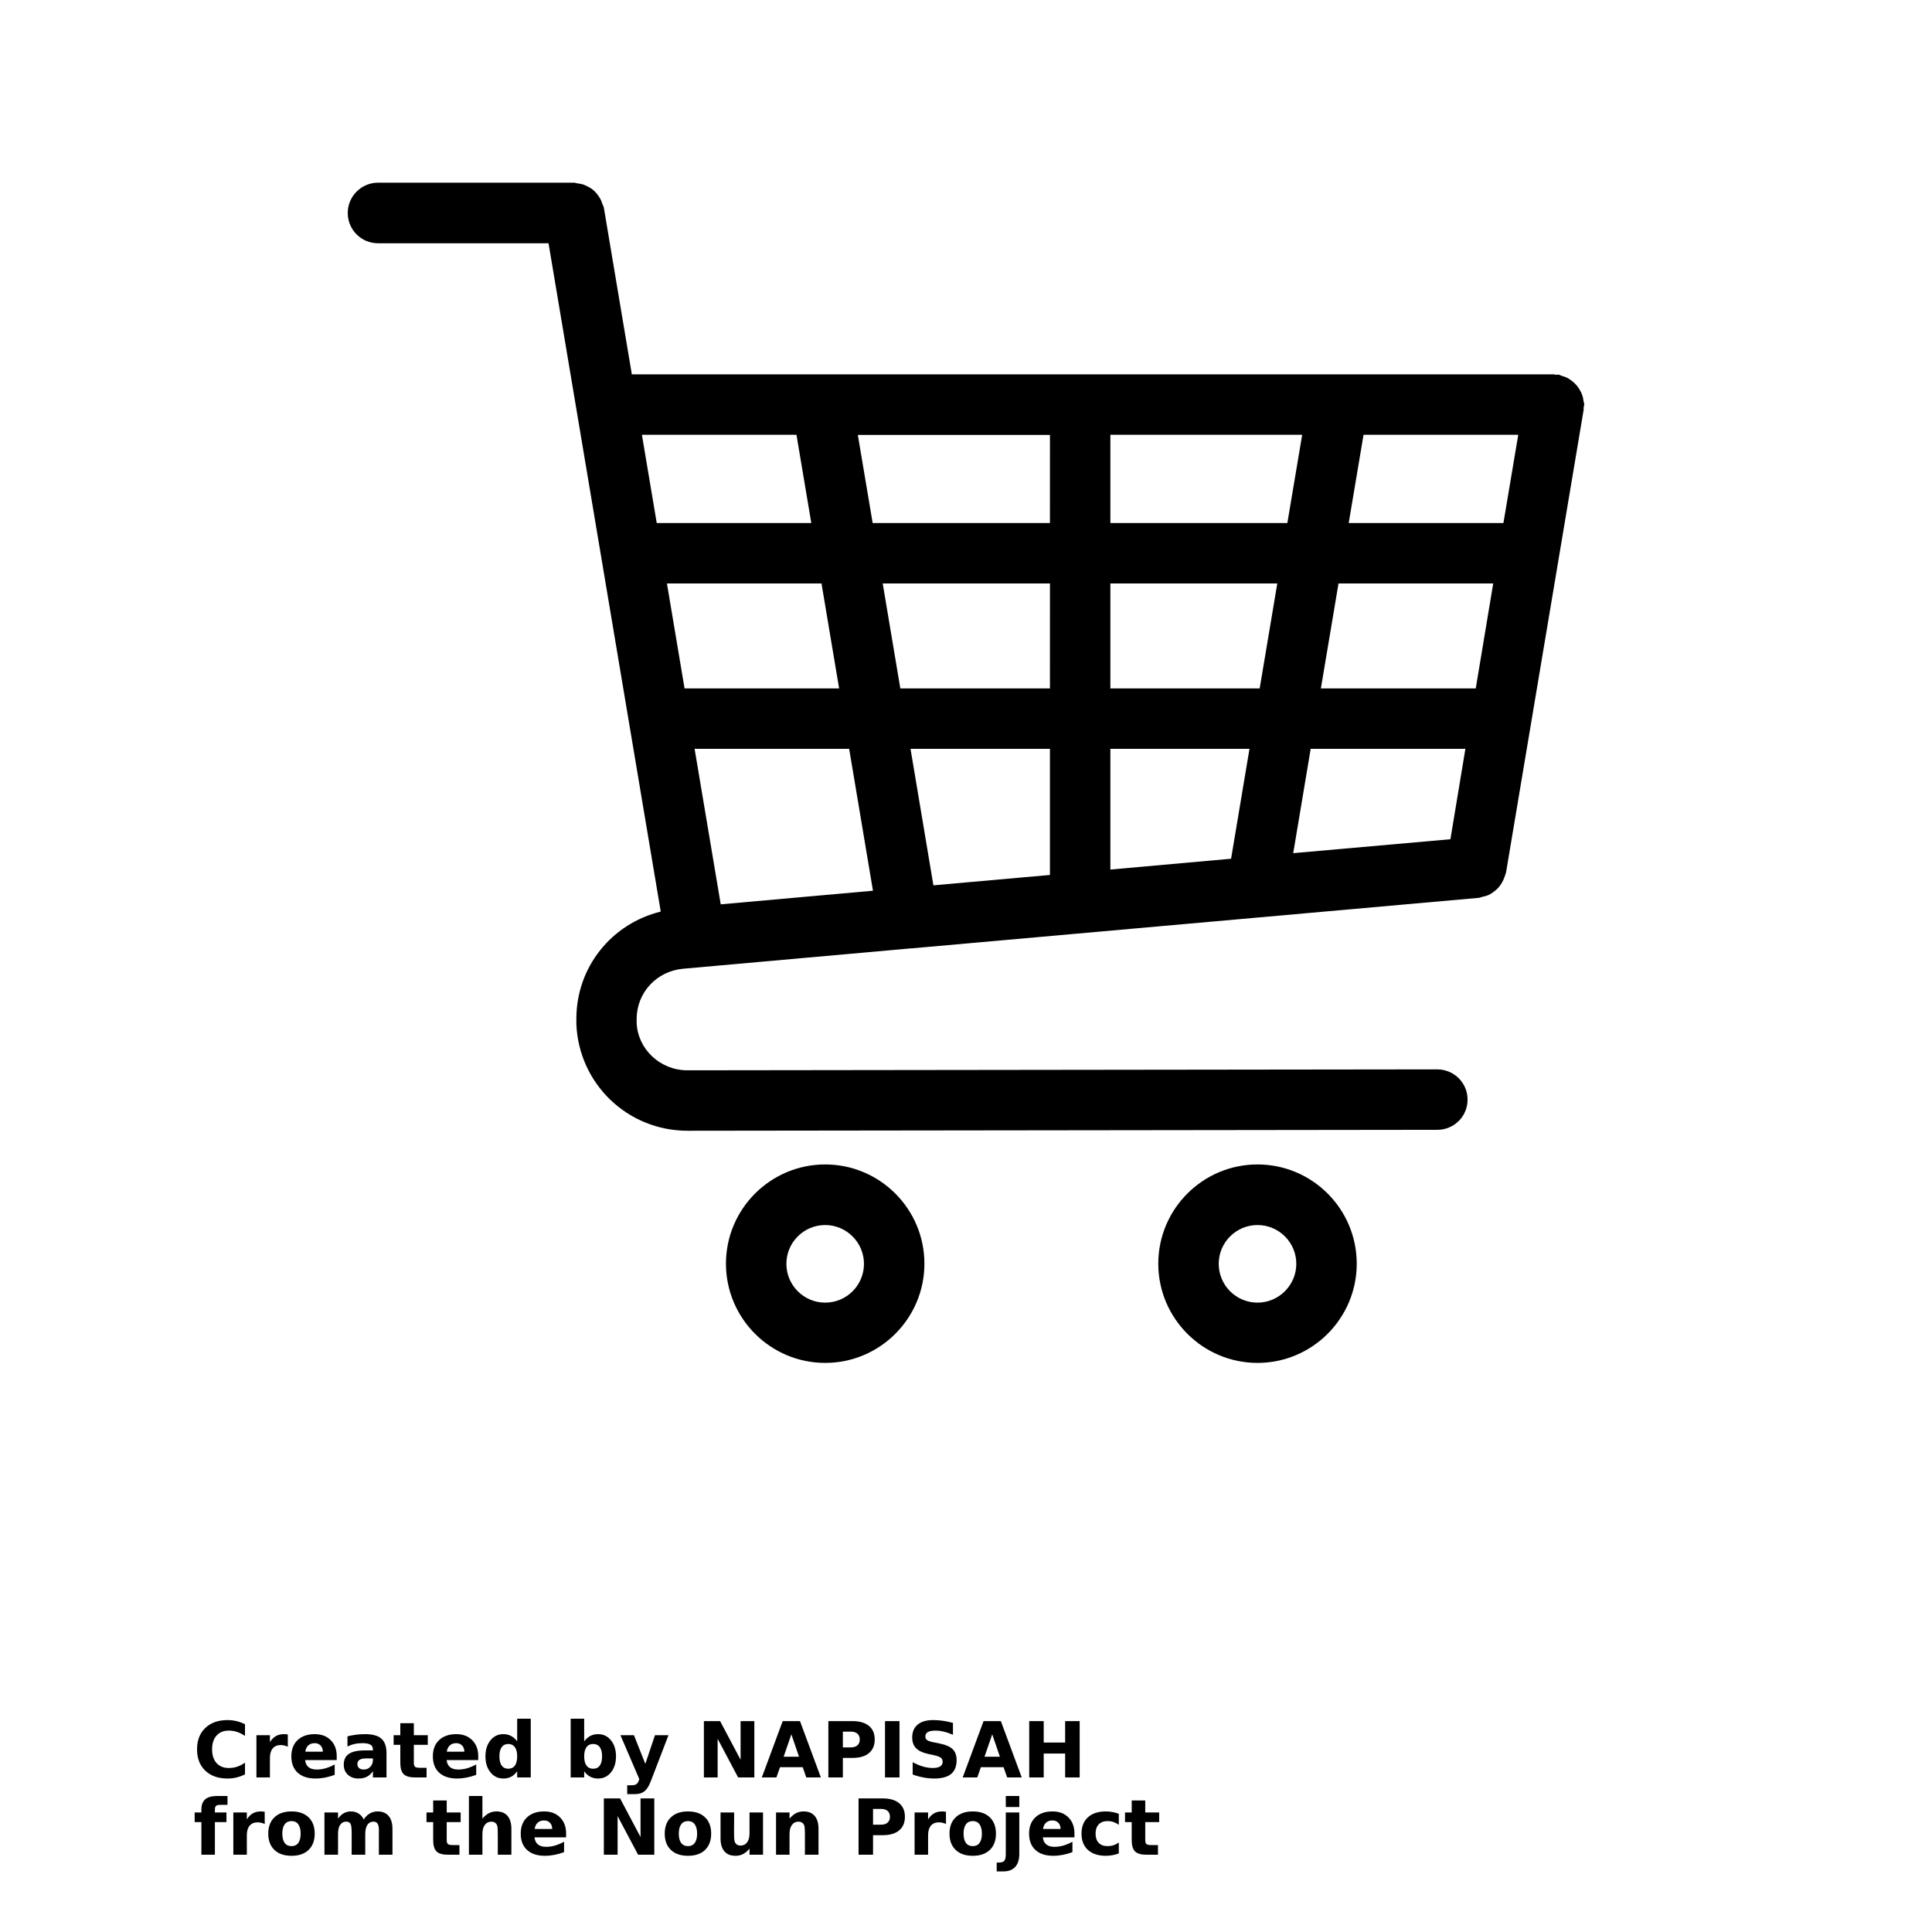
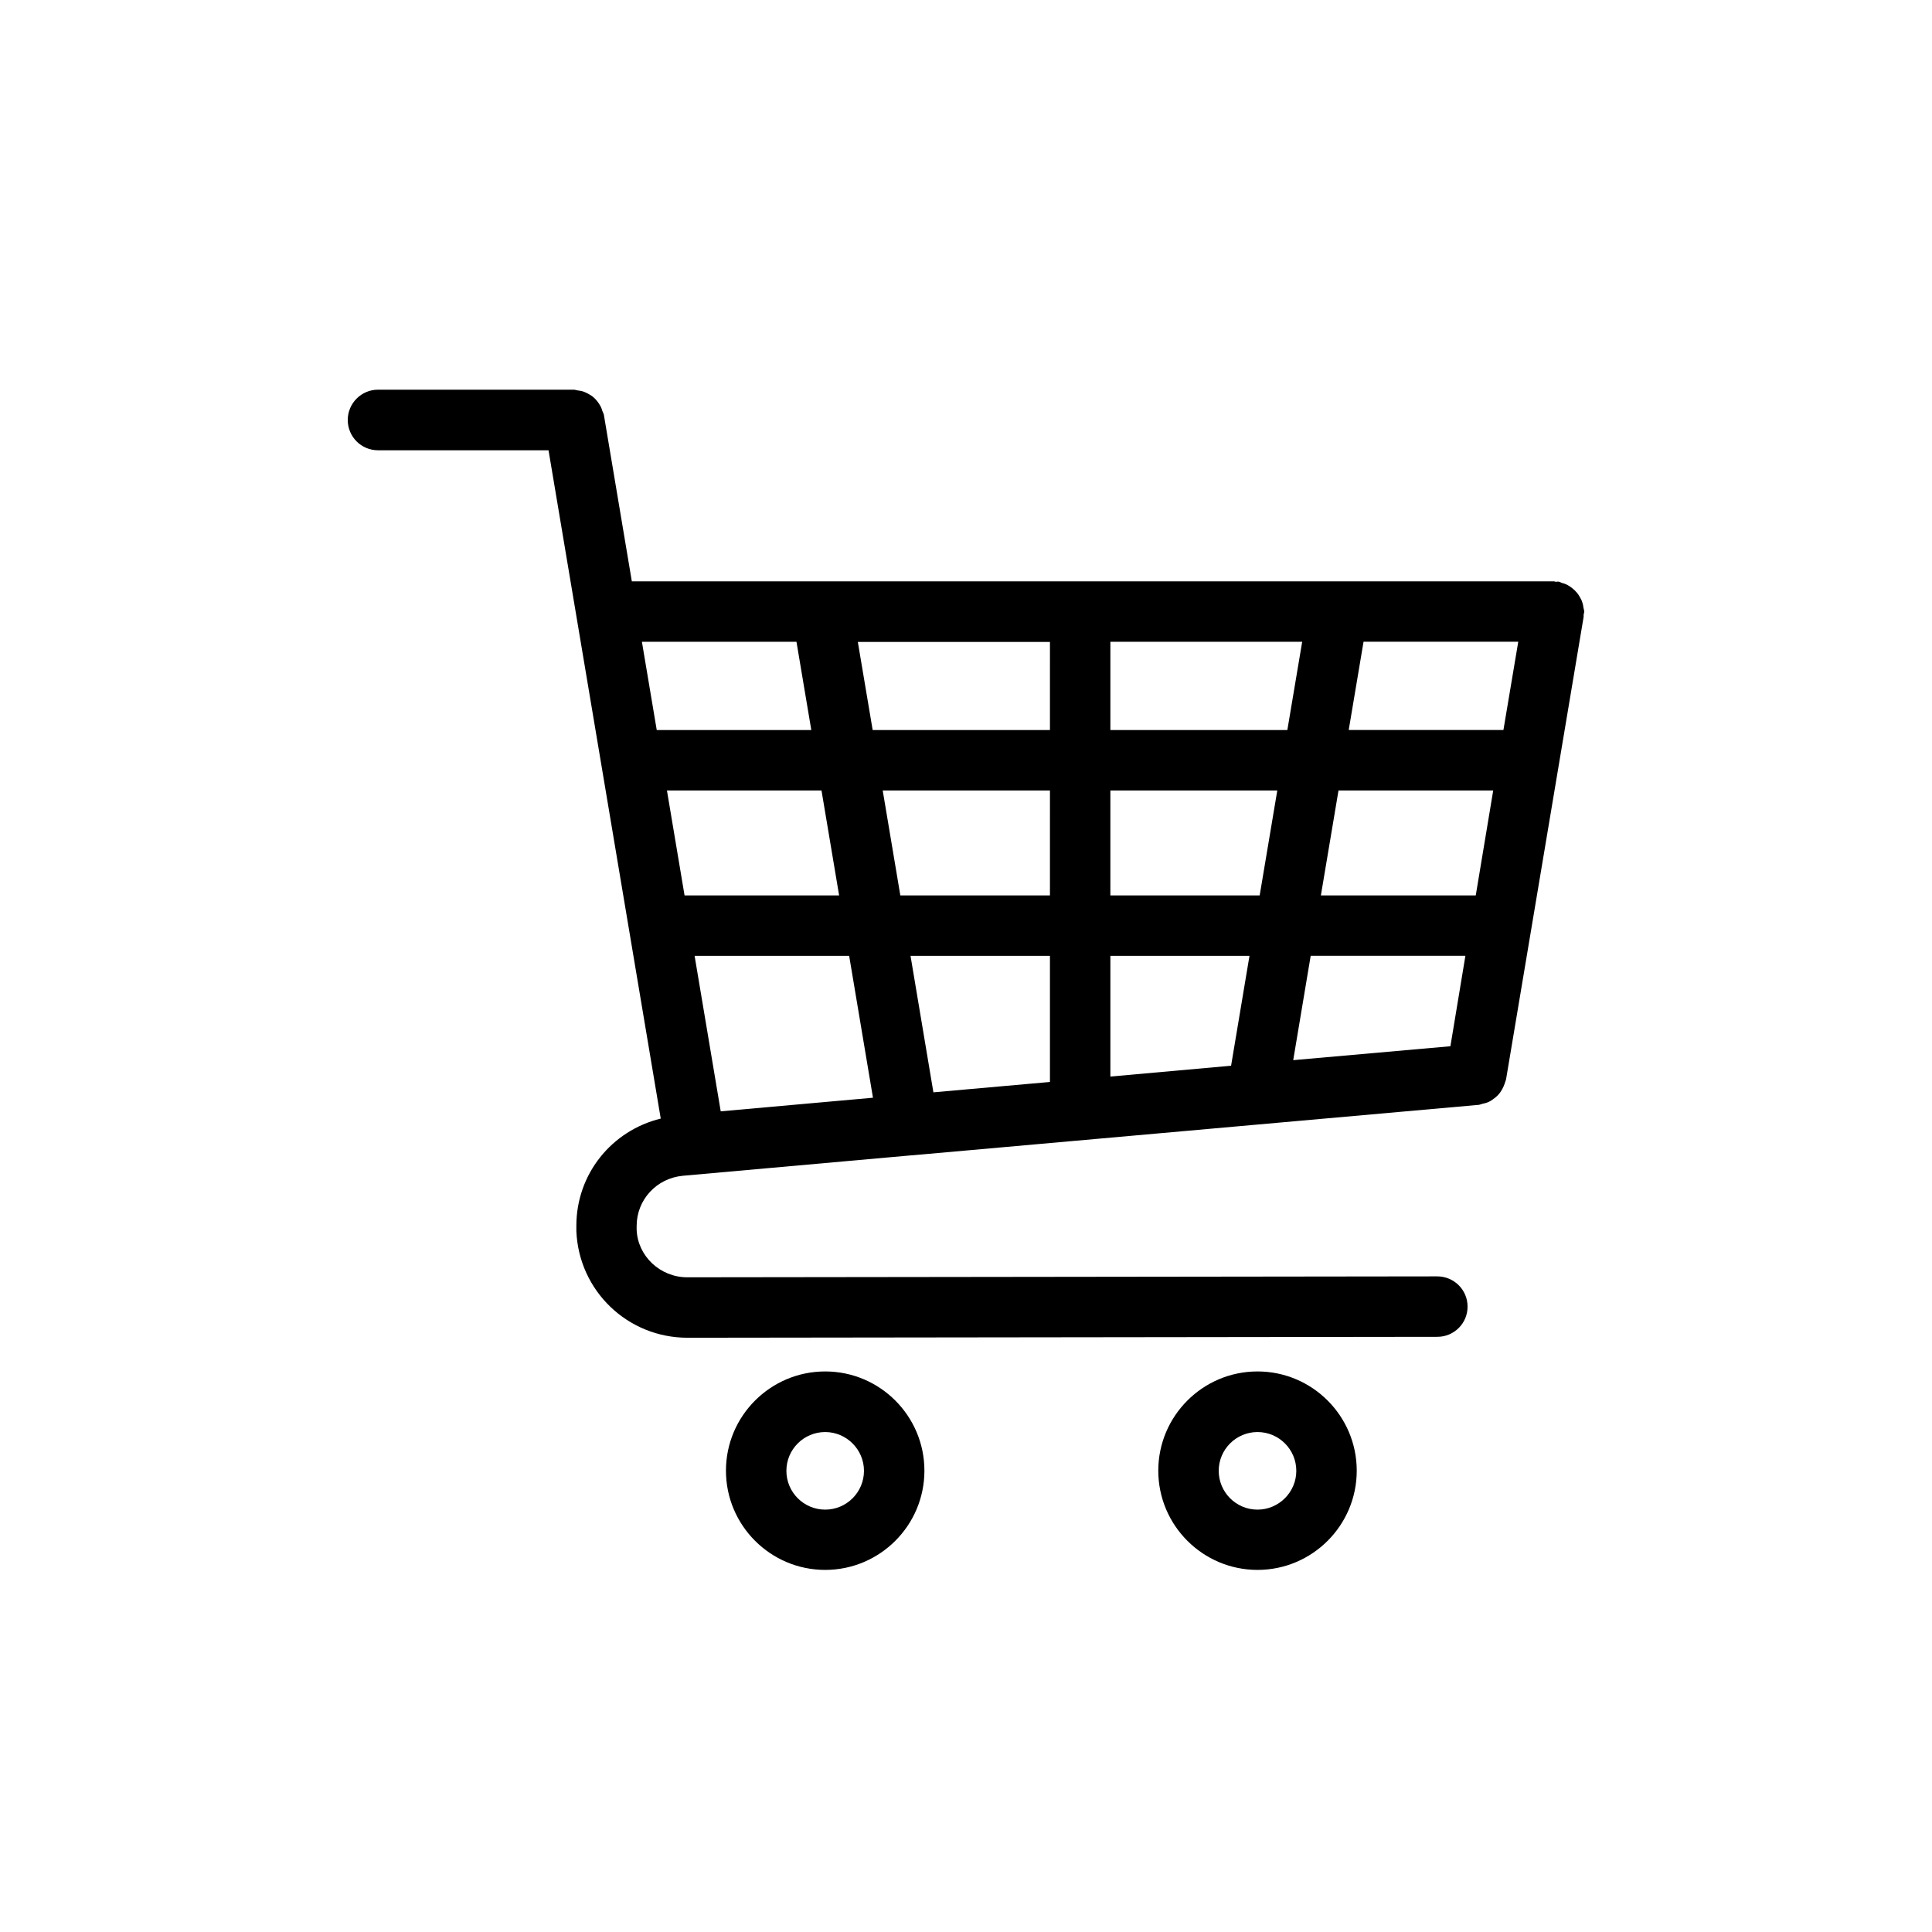
- <svg xmlns="http://www.w3.org/2000/svg" xmlns:xlink="http://www.w3.org/1999/xlink" width="700pt" height="700pt" version="1.1" viewBox="0 0 700 700">
+ <svg xmlns="http://www.w3.org/2000/svg" width="700pt" height="700pt" version="1.1" viewBox="0 0 700 550">
  <defs>
    <symbol id="v" overflow="visible">
      <path d="m18.766-1.125c-0.969 0.5-1.98 0.875-3.031 1.125-1.043 0.258-2.137 0.391-3.281 0.391-3.398 0-6.09-0.945-8.078-2.844-1.992-1.906-2.984-4.484-2.984-7.734 0-3.258 0.992-5.836 2.984-7.734 1.988-1.906 4.68-2.859 8.078-2.859 1.145 0 2.238 0.133 3.281 0.391 1.051 0.25 2.062 0.625 3.031 1.125v4.219c-0.98-0.656-1.945-1.141-2.891-1.453-0.949-0.312-1.949-0.469-3-0.469-1.875 0-3.352 0.605-4.422 1.812-1.074 1.199-1.609 2.856-1.609 4.969 0 2.106 0.535 3.762 1.609 4.969 1.07 1.199 2.547 1.797 4.422 1.797 1.051 0 2.051-0.148 3-0.453 0.945-0.312 1.91-0.801 2.891-1.469z" />
    </symbol>
    <symbol id="c" overflow="visible">
      <path d="m13.734-11.141c-0.438-0.195-0.871-0.344-1.297-0.438-0.418-0.102-0.84-0.156-1.266-0.156-1.262 0-2.231 0.406-2.906 1.219-0.68 0.805-1.016 1.953-1.016 3.453v7.062h-4.891v-15.312h4.891v2.516c0.625-1 1.344-1.727 2.156-2.188 0.82-0.469 1.801-0.703 2.938-0.703 0.164 0 0.344 0.012 0.531 0.031 0.195 0.012 0.477 0.039 0.844 0.078z" />
    </symbol>
    <symbol id="a" overflow="visible">
      <path d="m17.641-7.703v1.406h-11.453c0.125 1.148 0.539 2.008 1.25 2.578 0.707 0.574 1.703 0.859 2.984 0.859 1.031 0 2.082-0.148 3.156-0.453 1.082-0.312 2.191-0.773 3.328-1.391v3.766c-1.156 0.438-2.312 0.766-3.469 0.984-1.156 0.227-2.312 0.344-3.469 0.344-2.773 0-4.93-0.703-6.469-2.109-1.531-1.406-2.297-3.379-2.297-5.922 0-2.5 0.754-4.461 2.266-5.891 1.508-1.438 3.582-2.156 6.219-2.156 2.406 0 4.332 0.73 5.781 2.188 1.445 1.449 2.172 3.383 2.172 5.797zm-5.031-1.625c0-0.926-0.273-1.672-0.812-2.234-0.543-0.57-1.25-0.859-2.125-0.859-0.949 0-1.719 0.266-2.312 0.797s-0.965 1.297-1.109 2.297z" />
    </symbol>
    <symbol id="k" overflow="visible">
      <path d="m9.219-6.891c-1.023 0-1.793 0.172-2.312 0.516-0.512 0.344-0.766 0.855-0.766 1.531 0 0.625 0.207 1.117 0.625 1.469 0.414 0.344 0.988 0.516 1.719 0.516 0.926 0 1.703-0.328 2.328-0.984 0.633-0.664 0.953-1.492 0.953-2.484v-0.562zm7.469-1.844v8.734h-4.922v-2.266c-0.656 0.93-1.398 1.605-2.219 2.031-0.824 0.414-1.824 0.625-3 0.625-1.586 0-2.871-0.457-3.859-1.375-0.992-0.926-1.484-2.129-1.484-3.609 0-1.789 0.613-3.102 1.844-3.938 1.238-0.844 3.18-1.266 5.828-1.266h2.891v-0.391c0-0.77-0.309-1.332-0.922-1.688-0.617-0.363-1.57-0.547-2.859-0.547-1.055 0-2.031 0.105-2.938 0.312-0.898 0.211-1.73 0.523-2.5 0.938v-3.734c1.039-0.25 2.086-0.441 3.141-0.578 1.062-0.133 2.125-0.203 3.188-0.203 2.758 0 4.75 0.547 5.969 1.641 1.227 1.086 1.844 2.856 1.844 5.312z" />
    </symbol>
    <symbol id="b" overflow="visible">
      <path d="m7.703-19.656v4.344h5.047v3.5h-5.047v6.5c0 0.711 0.141 1.188 0.422 1.438s0.836 0.375 1.672 0.375h2.516v3.5h-4.188c-1.938 0-3.312-0.398-4.125-1.203-0.805-0.812-1.203-2.18-1.203-4.109v-6.5h-2.422v-3.5h2.422v-4.344z" />
    </symbol>
    <symbol id="j" overflow="visible">
      <path d="m12.766-13.078v-8.203h4.922v21.281h-4.922v-2.219c-0.668 0.906-1.406 1.57-2.219 1.984s-1.758 0.625-2.828 0.625c-1.887 0-3.434-0.75-4.641-2.25-1.211-1.5-1.812-3.426-1.812-5.781 0-2.363 0.602-4.297 1.812-5.797 1.207-1.5 2.754-2.25 4.641-2.25 1.062 0 2 0.215 2.812 0.641 0.82 0.43 1.566 1.086 2.234 1.969zm-3.219 9.922c1.039 0 1.836-0.379 2.391-1.141 0.551-0.77 0.828-1.883 0.828-3.344 0-1.457-0.277-2.566-0.828-3.328-0.555-0.77-1.352-1.156-2.391-1.156-1.043 0-1.84 0.387-2.391 1.156-0.555 0.762-0.828 1.871-0.828 3.328 0 1.461 0.273 2.574 0.828 3.344 0.551 0.762 1.348 1.141 2.391 1.141z" />
    </symbol>
    <symbol id="i" overflow="visible">
      <path d="m10.5-3.156c1.051 0 1.852-0.379 2.406-1.141 0.551-0.77 0.828-1.883 0.828-3.344 0-1.457-0.277-2.566-0.828-3.328-0.555-0.77-1.355-1.156-2.406-1.156-1.055 0-1.859 0.387-2.422 1.156-0.555 0.773-0.828 1.883-0.828 3.328 0 1.449 0.273 2.559 0.828 3.328 0.562 0.773 1.367 1.156 2.422 1.156zm-3.25-9.922c0.676-0.883 1.422-1.539 2.234-1.969 0.82-0.426 1.766-0.641 2.828-0.641 1.895 0 3.445 0.75 4.656 2.25 1.207 1.5 1.812 3.434 1.812 5.797 0 2.356-0.605 4.281-1.812 5.781-1.211 1.5-2.762 2.25-4.656 2.25-1.062 0-2.008-0.211-2.828-0.625-0.812-0.426-1.559-1.086-2.234-1.984v2.219h-4.891v-21.281h4.891z" />
    </symbol>
    <symbol id="h" overflow="visible">
      <path d="m0.344-15.312h4.891l4.125 10.391 3.5-10.391h4.891l-6.438 16.766c-0.648 1.695-1.402 2.883-2.266 3.562-0.867 0.688-2 1.031-3.406 1.031h-2.844v-3.219h1.531c0.832 0 1.438-0.137 1.812-0.406 0.383-0.262 0.68-0.73 0.891-1.406l0.141-0.422z" />
    </symbol>
    <symbol id="e" overflow="visible">
      <path d="m2.578-20.406h5.875l7.422 14v-14h4.984v20.406h-5.875l-7.422-14v14h-4.984z" />
    </symbol>
    <symbol id="g" overflow="visible">
      <path d="m14.953-3.719h-8.219l-1.312 3.719h-5.281l7.562-20.406h6.266l7.562 20.406h-5.281zm-6.906-3.781h5.578l-2.781-8.125z" />
    </symbol>
    <symbol id="f" overflow="visible">
      <path d="m2.578-20.406h8.734c2.594 0 4.582 0.578 5.969 1.734 1.395 1.148 2.094 2.789 2.094 4.922 0 2.137-0.699 3.781-2.094 4.938-1.387 1.156-3.375 1.734-5.969 1.734h-3.484v7.078h-5.25zm5.25 3.812v5.703h2.922c1.02 0 1.805-0.25 2.359-0.75 0.562-0.5 0.844-1.203 0.844-2.109 0-0.914-0.281-1.617-0.844-2.109-0.555-0.488-1.34-0.734-2.359-0.734z" />
    </symbol>
    <symbol id="u" overflow="visible">
      <path d="m2.578-20.406h5.25v20.406h-5.25z" />
    </symbol>
    <symbol id="t" overflow="visible">
      <path d="m16.781-19.766v4.312c-1.125-0.5-2.227-0.875-3.297-1.125-1.062-0.258-2.07-0.391-3.016-0.391-1.25 0-2.18 0.18-2.781 0.531-0.605 0.344-0.906 0.883-0.906 1.609 0 0.543 0.203 0.969 0.609 1.281 0.406 0.305 1.141 0.562 2.203 0.781l2.25 0.453c2.269 0.449 3.879 1.141 4.828 2.078 0.957 0.93 1.438 2.246 1.438 3.953 0 2.25-0.668 3.93-2 5.031-1.336 1.094-3.371 1.641-6.109 1.641-1.305 0-2.606-0.125-3.906-0.375-1.305-0.238-2.606-0.598-3.906-1.078v-4.453c1.301 0.699 2.562 1.227 3.781 1.578 1.219 0.344 2.391 0.516 3.516 0.516 1.156 0 2.035-0.188 2.641-0.562 0.613-0.383 0.922-0.938 0.922-1.656 0-0.633-0.211-1.125-0.625-1.469-0.418-0.344-1.246-0.656-2.484-0.938l-2.031-0.438c-2.043-0.438-3.539-1.133-4.484-2.094-0.938-0.957-1.406-2.25-1.406-3.875 0-2.031 0.656-3.594 1.969-4.688s3.195-1.641 5.656-1.641c1.125 0 2.273 0.086 3.453 0.25 1.188 0.168 2.414 0.422 3.688 0.766z" />
    </symbol>
    <symbol id="s" overflow="visible">
      <path d="m2.578-20.406h5.25v7.766h7.766v-7.766h5.266v20.406h-5.266v-8.656h-7.766v8.656h-5.25z" />
    </symbol>
    <symbol id="r" overflow="visible">
      <path d="m12.422-21.281v3.219h-2.703c-0.688 0-1.172 0.125-1.453 0.375-0.273 0.25-0.406 0.688-0.406 1.312v1.062h4.188v3.5h-4.188v11.812h-4.891v-11.812h-2.438v-3.5h2.438v-1.062c0-1.664 0.461-2.898 1.391-3.703 0.926-0.801 2.367-1.203 4.328-1.203z" />
    </symbol>
    <symbol id="d" overflow="visible">
      <path d="m9.641-12.188c-1.086 0-1.914 0.391-2.484 1.172-0.574 0.781-0.859 1.906-0.859 3.375s0.285 2.594 0.859 3.375c0.57 0.773 1.398 1.156 2.484 1.156 1.062 0 1.875-0.383 2.438-1.156 0.57-0.781 0.859-1.906 0.859-3.375s-0.289-2.594-0.859-3.375c-0.562-0.781-1.375-1.172-2.438-1.172zm0-3.5c2.633 0 4.691 0.715 6.172 2.141 1.477 1.418 2.219 3.387 2.219 5.906 0 2.512-0.742 4.481-2.219 5.906-1.48 1.418-3.539 2.125-6.172 2.125-2.648 0-4.715-0.707-6.203-2.125-1.492-1.426-2.234-3.394-2.234-5.906 0-2.519 0.742-4.488 2.234-5.906 1.488-1.426 3.555-2.141 6.203-2.141z" />
    </symbol>
    <symbol id="q" overflow="visible">
      <path d="m16.547-12.766c0.613-0.945 1.348-1.672 2.203-2.172 0.852-0.5 1.789-0.75 2.812-0.75 1.758 0 3.098 0.547 4.016 1.641 0.926 1.086 1.391 2.656 1.391 4.719v9.328h-4.922v-7.984-0.359c0.008-0.133 0.016-0.32 0.016-0.562 0-1.082-0.164-1.863-0.484-2.344-0.312-0.488-0.824-0.734-1.531-0.734-0.93 0-1.648 0.387-2.156 1.156-0.512 0.762-0.773 1.867-0.781 3.312v7.516h-4.922v-7.984c0-1.695-0.148-2.785-0.438-3.266-0.293-0.488-0.812-0.734-1.562-0.734-0.938 0-1.664 0.387-2.172 1.156-0.512 0.762-0.766 1.859-0.766 3.297v7.531h-4.922v-15.312h4.922v2.234c0.602-0.863 1.289-1.516 2.062-1.953 0.781-0.438 1.641-0.656 2.578-0.656 1.062 0 2 0.258 2.812 0.766 0.812 0.512 1.426 1.23 1.844 2.156z" />
    </symbol>
    <symbol id="p" overflow="visible">
      <path d="m17.75-9.328v9.328h-4.922v-7.109c0-1.344-0.031-2.266-0.094-2.766s-0.168-0.867-0.312-1.109c-0.188-0.312-0.449-0.555-0.781-0.734-0.324-0.176-0.695-0.266-1.109-0.266-1.023 0-1.824 0.398-2.406 1.188-0.586 0.781-0.875 1.871-0.875 3.266v7.531h-4.891v-21.281h4.891v8.203c0.738-0.883 1.52-1.539 2.344-1.969 0.832-0.426 1.75-0.641 2.75-0.641 1.77 0 3.113 0.547 4.031 1.641 0.914 1.086 1.375 2.656 1.375 4.719z" />
    </symbol>
    <symbol id="o" overflow="visible">
      <path d="m2.188-5.969v-9.344h4.922v1.531c0 0.836-0.008 1.875-0.016 3.125-0.012 1.25-0.016 2.086-0.016 2.5 0 1.242 0.031 2.133 0.094 2.672 0.07 0.543 0.18 0.934 0.328 1.172 0.207 0.324 0.473 0.574 0.797 0.75 0.32 0.168 0.691 0.25 1.109 0.25 1.02 0 1.82-0.391 2.406-1.172 0.582-0.781 0.875-1.867 0.875-3.266v-7.562h4.891v15.312h-4.891v-2.219c-0.742 0.898-1.523 1.559-2.344 1.984-0.824 0.414-1.734 0.625-2.734 0.625-1.762 0-3.106-0.539-4.031-1.625-0.93-1.082-1.391-2.66-1.391-4.734z" />
    </symbol>
    <symbol id="n" overflow="visible">
      <path d="m17.75-9.328v9.328h-4.922v-7.141c0-1.32-0.031-2.234-0.094-2.734s-0.168-0.867-0.312-1.109c-0.188-0.312-0.449-0.555-0.781-0.734-0.324-0.176-0.695-0.266-1.109-0.266-1.023 0-1.824 0.398-2.406 1.188-0.586 0.781-0.875 1.871-0.875 3.266v7.531h-4.891v-15.312h4.891v2.234c0.738-0.883 1.52-1.539 2.344-1.969 0.832-0.426 1.75-0.641 2.75-0.641 1.77 0 3.113 0.547 4.031 1.641 0.914 1.086 1.375 2.656 1.375 4.719z" />
    </symbol>
    <symbol id="m" overflow="visible">
      <path d="m2.359-15.312h4.891v15.031c0 2.051-0.496 3.617-1.484 4.703-0.98 1.082-2.406 1.625-4.281 1.625h-2.422v-3.219h0.859c0.926 0 1.562-0.211 1.906-0.625 0.352-0.418 0.531-1.246 0.531-2.484zm0-5.969h4.891v4h-4.891z" />
    </symbol>
    <symbol id="l" overflow="visible">
      <path d="m14.719-14.828v3.984c-0.656-0.457-1.324-0.797-2-1.016-0.668-0.219-1.359-0.328-2.078-0.328-1.367 0-2.434 0.402-3.203 1.203-0.762 0.793-1.141 1.906-1.141 3.344 0 1.43 0.379 2.543 1.141 3.344 0.77 0.793 1.836 1.188 3.203 1.188 0.758 0 1.484-0.109 2.172-0.328 0.688-0.227 1.32-0.566 1.906-1.016v4c-0.762 0.281-1.539 0.488-2.328 0.625-0.781 0.145-1.574 0.219-2.375 0.219-2.762 0-4.922-0.707-6.484-2.125-1.555-1.414-2.328-3.383-2.328-5.906 0-2.531 0.773-4.504 2.328-5.922 1.562-1.414 3.723-2.125 6.484-2.125 0.801 0 1.594 0.074 2.375 0.219 0.781 0.137 1.555 0.352 2.328 0.641z" />
    </symbol>
  </defs>
  <g>
    <path d="m573.72 145.15c-0.113-0.617-0.168-1.23-0.391-1.793-0.223-0.785-0.559-1.457-1.008-2.184-0.281-0.504-0.617-1.008-1.008-1.457-0.504-0.617-1.062-1.121-1.68-1.625-0.504-0.391-1.008-0.727-1.566-1.062-0.672-0.391-1.398-0.617-2.184-0.84-0.391-0.113-0.727-0.391-1.176-0.449-0.281-0.055-0.559 0.055-0.895 0.055s-0.559-0.168-0.895-0.168l-333.99 0.004-10.137-60.367c-0.113-0.504-0.391-0.953-0.559-1.398-0.168-0.559-0.336-1.121-0.617-1.625-0.391-0.727-0.84-1.398-1.344-2.016-0.391-0.449-0.727-0.84-1.176-1.23-0.617-0.559-1.289-0.953-2.016-1.344-0.504-0.281-1.008-0.504-1.566-0.727-0.785-0.281-1.566-0.391-2.406-0.504-0.391-0.055-0.727-0.223-1.121-0.223l-71.012-0.008c-6.047 0-10.977 4.93-10.977 10.977s4.871 10.977 10.977 10.977h61.77l40.656 242.14c-17.809 4.367-30.574 20.105-30.574 38.863v1.902c0.895 21.672 18.594 38.641 40.266 38.641l271.71-0.336c6.047 0 10.977-4.93 10.922-10.977 0-6.047-4.93-10.922-10.977-10.922l-271.71 0.336c-9.91 0-17.977-7.727-18.367-17.191v-1.398c0-9.52 7.223-17.305 16.742-18.199l82.656-7.391c0.281 0 0.559 0 0.84-0.055l204.96-18.258c0.391-0.055 0.727-0.223 1.121-0.336 0.84-0.168 1.68-0.391 2.406-0.727 0.504-0.223 0.953-0.504 1.398-0.84 0.672-0.449 1.23-0.895 1.793-1.457 0.391-0.391 0.727-0.785 1.062-1.289 0.449-0.617 0.785-1.289 1.121-2.016 0.223-0.559 0.449-1.062 0.617-1.68 0.055-0.281 0.223-0.504 0.281-0.84l28.113-167.61c0.055-0.281-0.055-0.504 0-0.785 0.047-0.445 0.215-0.727 0.215-1.117 0-0.504-0.223-0.953-0.281-1.457zm-335.77 44.352-5.375-31.977h56l5.375 31.977zm3.695 21.895h56l6.383 38.023h-56zm19.488 116.26-9.465-56.336h56l8.625 51.406zm119.28-10.641-42.223 3.754-8.289-49.449h50.512zm0-67.59h-54.207l-6.383-38.023h60.594zm0-59.922h-64.23l-5.375-31.918h69.609zm65.633 121.63-43.734 3.922v-43.734h50.398zm10.359-61.711h-54.098v-38.023h60.48zm-54.094-59.922v-31.977h69.496l-5.375 31.977zm123.2 114.57-56.953 5.043 6.328-37.801h56.055zm9.184-54.652h-56.113l6.383-38.023h56.055zm10.023-59.922h-56.055l5.375-31.977h56.055z" />
    <path d="m298.98 421.9c-19.824 0-35.953 16.129-35.953 35.953s16.129 35.953 35.953 35.953 35.953-16.129 35.953-35.953-16.129-35.953-35.953-35.953zm0 50.066c-7.785 0-14.055-6.328-14.055-14.055 0-7.785 6.328-14.055 14.055-14.055s14.055 6.328 14.055 14.055c0 7.727-6.269 14.055-14.055 14.055z" />
    <path d="m455.62 421.9c-19.824 0-35.953 16.129-35.953 35.953s16.129 35.953 35.953 35.953c19.824 0 35.953-16.129 35.953-35.953-0.004-19.824-16.129-35.953-35.953-35.953zm0 50.066c-7.785 0-14.055-6.328-14.055-14.055 0-7.785 6.328-14.055 14.055-14.055 7.785 0 14.055 6.328 14.055 14.055 0 7.727-6.328 14.055-14.055 14.055z" />
-     <use x="70" y="644" xlink:href="#v" />
-     <use x="90.551" y="644" xlink:href="#c" />
-     <use x="104.359" y="644" xlink:href="#a" />
-     <use x="123.348" y="644" xlink:href="#k" />
-     <use x="142.242" y="644" xlink:href="#b" />
-     <use x="155.629" y="644" xlink:href="#a" />
-     <use x="174.617" y="644" xlink:href="#j" />
-     <use x="204.41" y="644" xlink:href="#i" />
-     <use x="224.453" y="644" xlink:href="#h" />
-     <use x="252.453" y="644" xlink:href="#e" />
-     <use x="275.883" y="644" xlink:href="#g" />
-     <use x="297.555" y="644" xlink:href="#f" />
-     <use x="318.078" y="644" xlink:href="#u" />
-     <use x="328.492" y="644" xlink:href="#t" />
-     <use x="348.66" y="644" xlink:href="#g" />
-     <use x="370.328" y="644" xlink:href="#s" />
-     <use x="70" y="672" xlink:href="#r" />
-     <use x="82.184" y="672" xlink:href="#c" />
-     <use x="95.992" y="672" xlink:href="#d" />
-     <use x="115.227" y="672" xlink:href="#q" />
-     <use x="154.152" y="672" xlink:href="#b" />
-     <use x="167.535" y="672" xlink:href="#p" />
-     <use x="187.469" y="672" xlink:href="#a" />
-     <use x="216.207" y="672" xlink:href="#e" />
-     <use x="239.641" y="672" xlink:href="#d" />
-     <use x="258.879" y="672" xlink:href="#o" />
-     <use x="278.812" y="672" xlink:href="#n" />
-     <use x="308.492" y="672" xlink:href="#f" />
-     <use x="329.016" y="672" xlink:href="#c" />
-     <use x="342.82" y="672" xlink:href="#d" />
-     <use x="362.059" y="672" xlink:href="#m" />
-     <use x="371.656" y="672" xlink:href="#a" />
-     <use x="390.648" y="672" xlink:href="#l" />
-     <use x="407.242" y="672" xlink:href="#b" />
  </g>
</svg>
